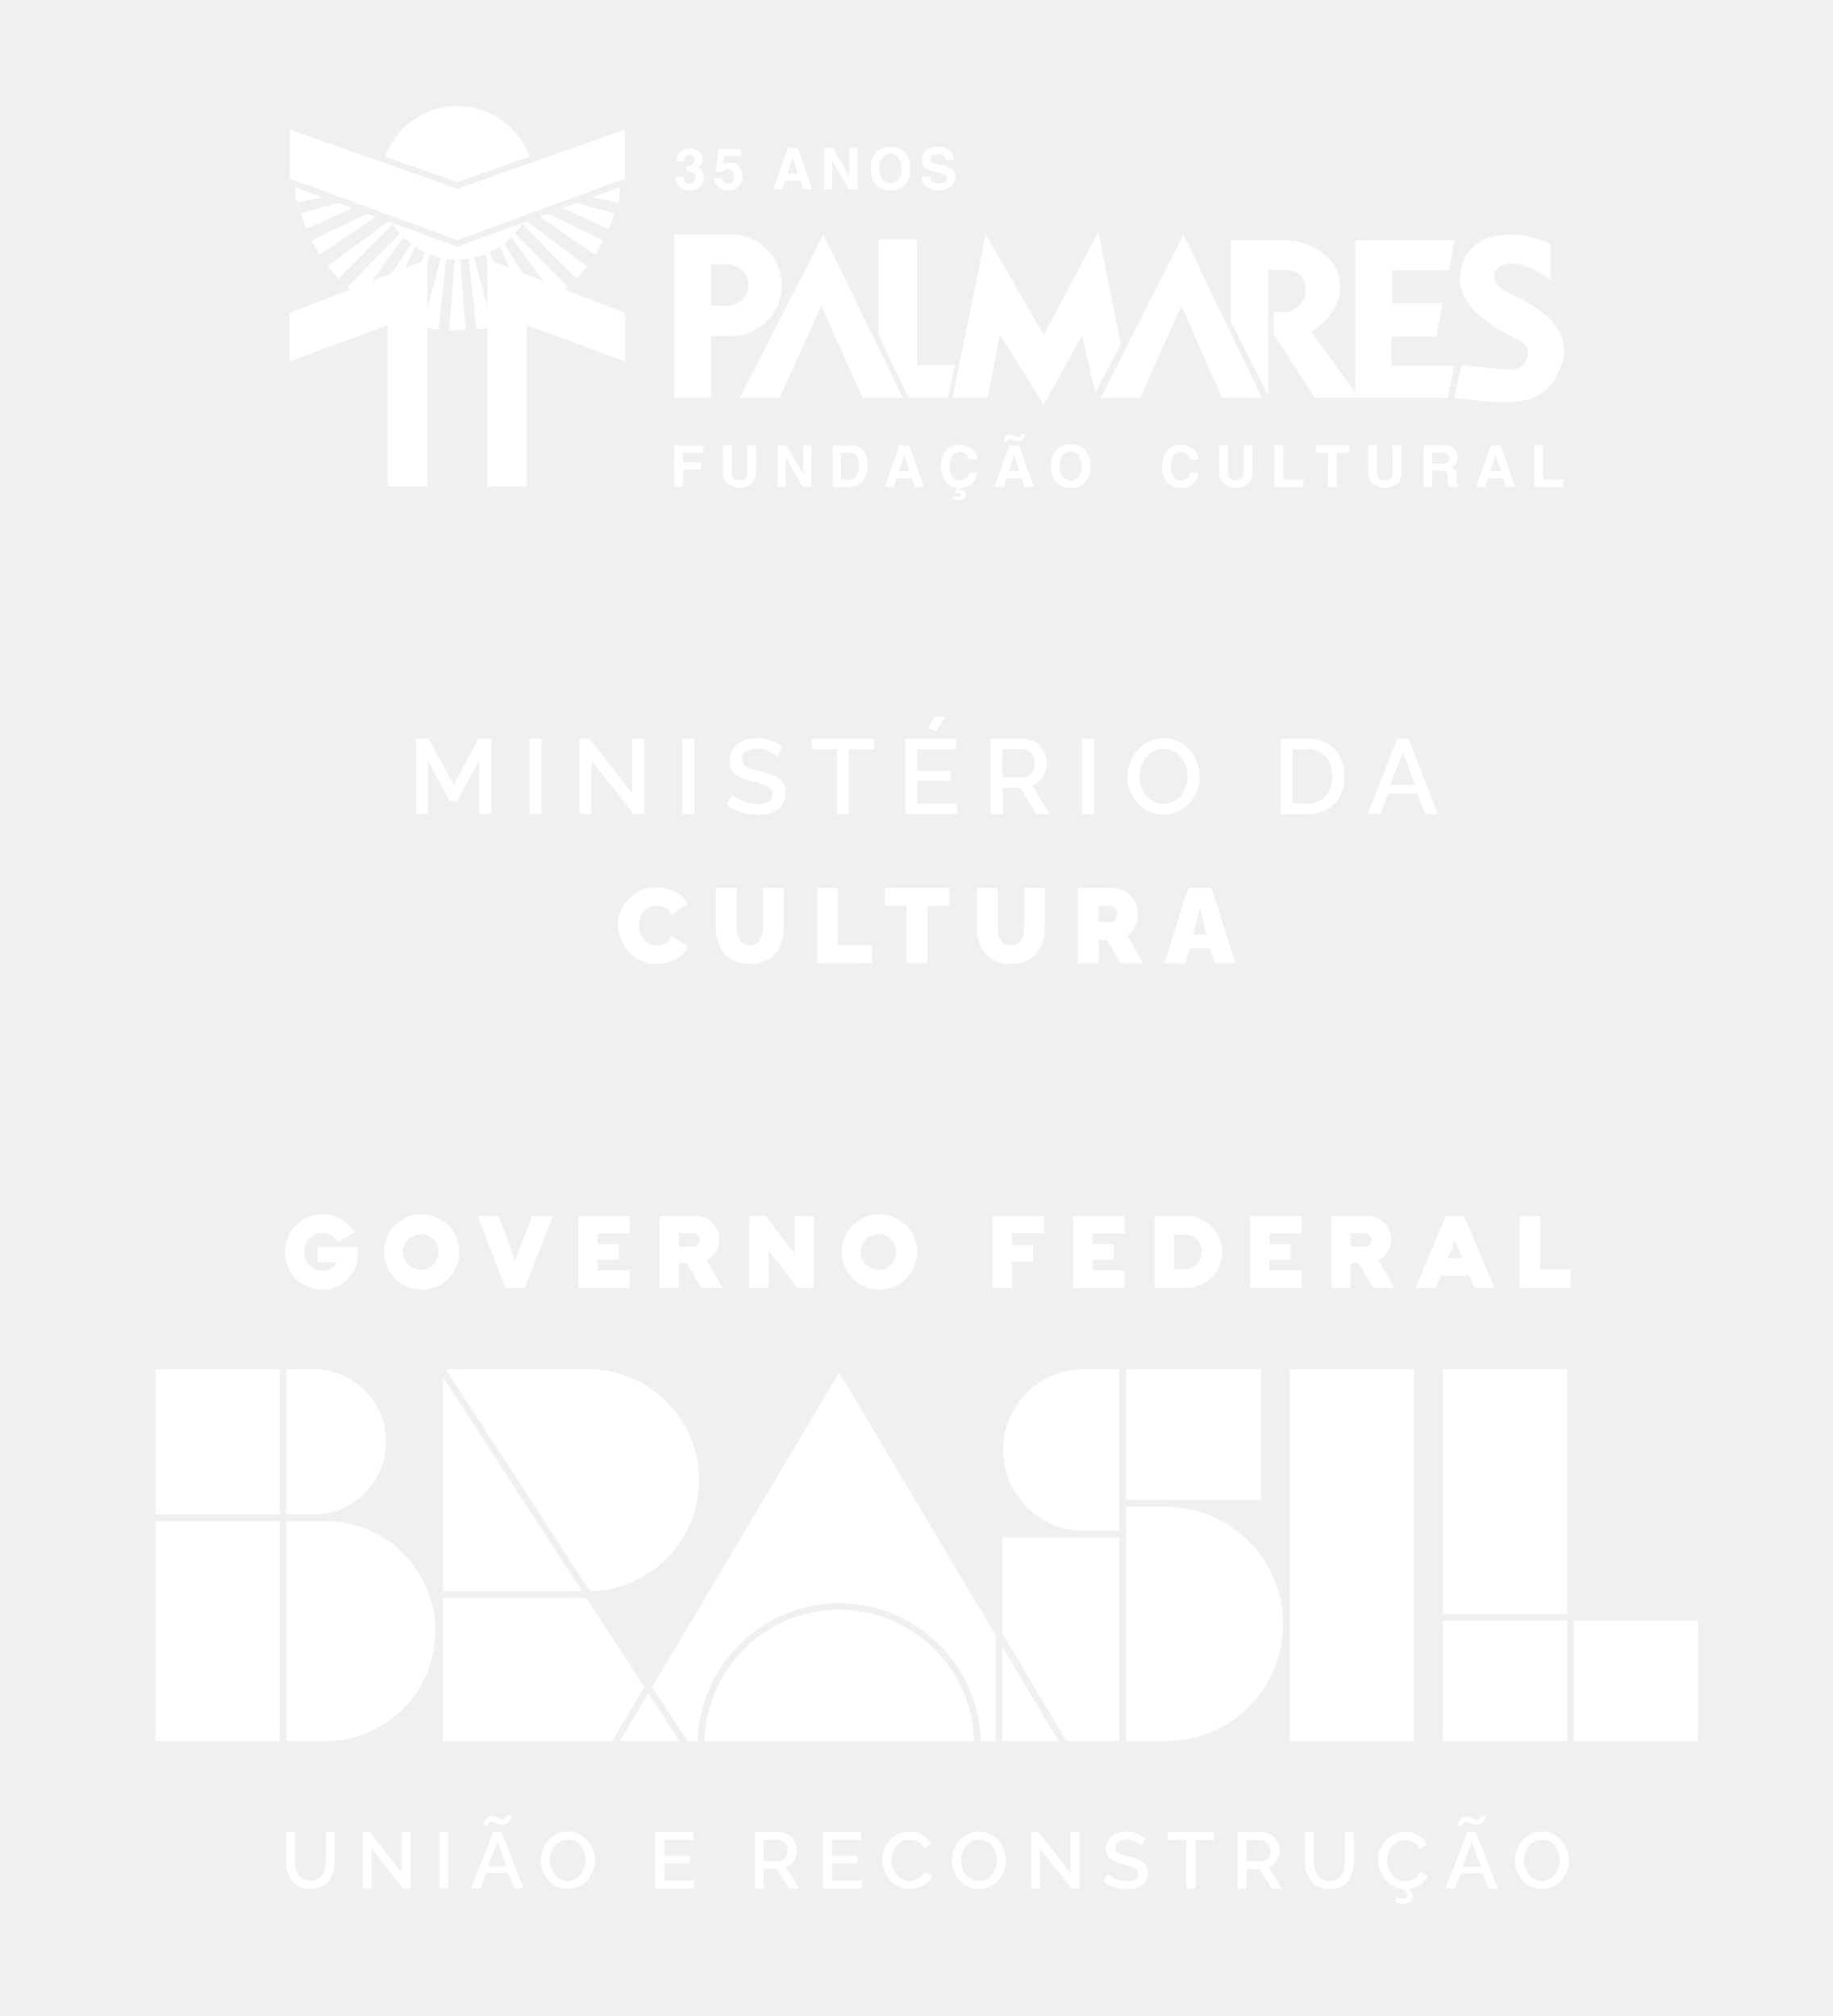
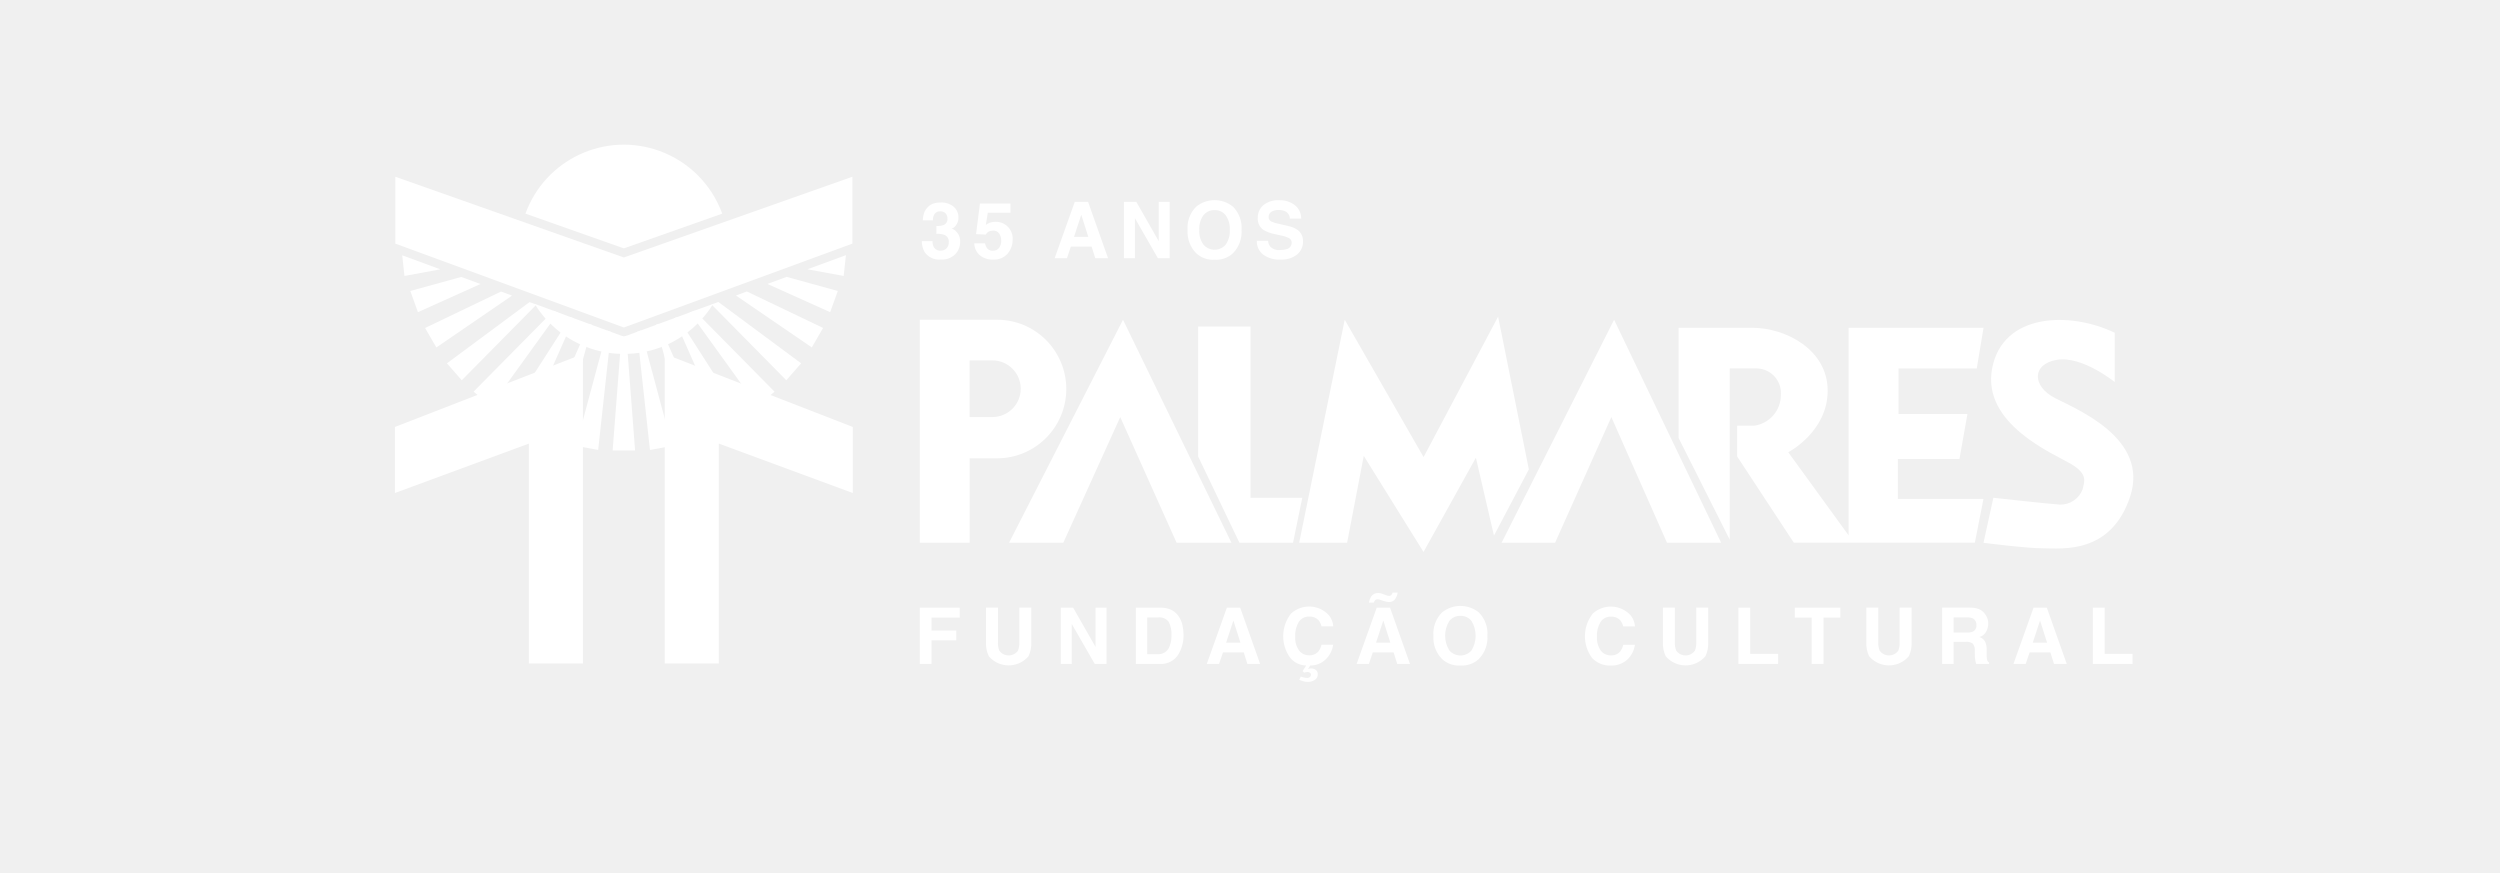
- <svg xmlns="http://www.w3.org/2000/svg" id="Camada_1" viewBox="0 0 1331.63 1464.7">
+ <svg xmlns="http://www.w3.org/2000/svg" viewBox="0 0 1331.63 464.7">
  <defs>
    <style>.cls-1{fill:#fff;stroke-width:0px;}</style>
  </defs>
-   <path id="Caminho_5139" class="cls-1" d="m348.2,591.48v-39.05l-16.14,29.63h-5.09l-16.22-29.63v39.05h-8.61v-54.81h9.27l18.13,33.51,18.13-33.51h9.27v54.81h-8.75Z" />
-   <rect id="Retângulo_527" class="cls-1" x="384.71" y="536.68" width="8.63" height="54.81" />
-   <path id="Caminho_5140" class="cls-1" d="m429.77,552.73v38.74h-8.63v-54.81h7.09l31.06,39.62v-39.54h8.7v54.73h-7.58l-30.63-38.74Z" />
-   <rect id="Retângulo_528" class="cls-1" x="495.76" y="536.68" width="8.63" height="54.81" />
-   <g id="Grupo_765">
+   <g id="Grupo_765" transform="matrix(1, 0, 0, 1, -5.684341886080802e-14, -2.842170943040401e-14)">
    <g id="Grupo_764">
-       <path id="Caminho_5141" class="cls-1" d="m564.61,549.57c-1.73-1.66-3.78-2.95-6.03-3.77-2.77-1.2-5.76-1.82-8.78-1.82-2.81-.2-5.61.49-8.01,1.98-1.77,1.31-2.76,3.41-2.66,5.6,0,.69.09,1.37.3,2.03.18.57.44,1.1.77,1.6.38.53.86.98,1.41,1.33.6.41,1.22.77,1.87,1.09.82.38,1.66.7,2.52.96,1.07.34,2.07.61,3,.87l3.64.92c2.43.58,4.49,1.15,6.18,1.72,1.71.56,3.36,1.28,4.94,2.15,1.43.74,2.71,1.73,3.81,2.91,1,1.14,1.77,2.47,2.28,3.9.59,1.68.88,3.46.85,5.24.03,2.02-.32,4.03-1.04,5.91-.63,1.66-1.6,3.18-2.84,4.45-1.27,1.25-2.75,2.28-4.37,3.03-1.75.83-3.6,1.43-5.5,1.78-2.09.38-4.21.56-6.33.55-4.12.01-8.21-.63-12.13-1.9-3.79-1.21-7.35-3.05-10.52-5.46l3.96-7.42c2.26,2.06,4.89,3.66,7.75,4.73,3.49,1.5,7.26,2.28,11.06,2.28,2.75.16,5.48-.47,7.89-1.82,1.8-1.11,2.85-3.1,2.77-5.2,0-.83-.13-1.65-.42-2.43-.3-.77-.8-1.45-1.43-1.98-.65-.57-1.35-1.08-2.09-1.53-.96-.54-1.98-.98-3.03-1.32-1.32-.45-2.53-.83-3.64-1.13-1.09-.3-2.57-.69-4.43-1.17-2.44-.61-4.83-1.37-7.16-2.3-1.79-.72-3.47-1.69-4.99-2.86-1.38-1.04-2.46-2.43-3.15-4.02-.69-1.74-1.02-3.59-.98-5.46-.04-2.47.48-4.91,1.53-7.15.97-2.06,2.41-3.86,4.2-5.26,1.89-1.43,4.02-2.51,6.3-3.17,2.56-.75,5.22-1.12,7.89-1.09,6.68-.02,13.18,2.15,18.51,6.18l-3.87,7.06Z" />
-       <path id="Caminho_5142" class="cls-1" d="m634.99,544.33h-18.2v47.15h-8.75v-47.15h-18.28v-7.65h45.23v7.65Z" />
-       <path id="Caminho_5143" class="cls-1" d="m695.33,583.83v7.62h-37.61v-54.78h36.92v7.66h-28.27v15.58h24.46v7.2h-24.46v16.74l28.96-.02Zm-15.34-52.81l-5.57-1.7,4.41-8.49h8.1l-6.94,10.19Z" />
-       <path id="Caminho_5144" class="cls-1" d="m719.7,591.48v-54.81h23.86c2.36,0,4.68.52,6.81,1.55,2.07.97,3.91,2.35,5.4,4.07,1.47,1.7,2.64,3.64,3.47,5.73.84,2.06,1.27,4.26,1.28,6.48.04,3.58-.98,7.09-2.94,10.08-1.79,2.88-4.54,5.03-7.76,6.07l12.89,20.84h-9.71l-11.91-19.07h-12.74v19.07h-8.65Zm8.63-26.73h15.16c2.34.02,4.55-1.09,5.92-3,1.59-2.09,2.42-4.66,2.34-7.28.05-2.64-.89-5.2-2.64-7.18-1.48-1.86-3.73-2.96-6.11-3h-14.66l-.02,20.45Z" />
-       <rect id="Retângulo_529" class="cls-1" x="786.14" y="536.68" width="8.63" height="54.81" />
-       <path id="Caminho_5145" class="cls-1" d="m819.11,564.08c0-3.6.68-7.16,2.01-10.5,1.27-3.27,3.12-6.27,5.46-8.87,2.37-2.58,5.22-4.66,8.41-6.11,3.28-1.53,6.86-2.32,10.48-2.3,3.7-.02,7.35.81,10.67,2.43,3.19,1.51,6.02,3.67,8.31,6.35,2.24,2.66,4.02,5.68,5.26,8.94,2.59,6.64,2.56,14.01-.1,20.62-1.28,3.25-3.13,6.25-5.46,8.86-2.35,2.57-5.2,4.64-8.37,6.07-3.28,1.52-6.86,2.3-10.48,2.28-2.98.01-5.95-.5-8.75-1.53-2.66-.96-5.12-2.38-7.28-4.2-2.1-1.79-3.94-3.87-5.46-6.18-1.55-2.34-2.74-4.9-3.52-7.59-.8-2.69-1.21-5.47-1.21-8.27m26.31,19.98c2.55.03,5.08-.57,7.35-1.73,2.16-1.09,4.04-2.66,5.5-4.58,1.45-1.93,2.58-4.09,3.34-6.39.8-2.34,1.21-4.8,1.21-7.28,0-2.55-.42-5.08-1.26-7.49-.79-2.3-1.96-4.46-3.47-6.37-1.49-1.86-3.37-3.37-5.51-4.41-2.22-1.1-4.66-1.66-7.14-1.64-2.56-.02-5.09.56-7.37,1.72-2.17,1.08-4.07,2.63-5.56,4.54-1.48,1.92-2.62,4.07-3.39,6.37-.8,2.34-1.21,4.8-1.21,7.28-.02,3.35.7,6.66,2.1,9.71,1.35,2.97,3.48,5.52,6.16,7.39,2.71,1.91,5.95,2.91,9.27,2.86" />
-       <path id="Caminho_5146" class="cls-1" d="m930.54,591.48v-54.8h19.45c3.97-.06,7.91.66,11.59,2.13,3.22,1.28,6.11,3.29,8.42,5.88,2.21,2.54,3.91,5.48,5,8.67,1.16,3.43,1.74,7.03,1.71,10.65.35,7.36-2.27,14.56-7.28,19.96-5.13,5.12-12.17,7.84-19.41,7.52h-19.48Zm19.45-47.15h-10.82v39.5h10.82c3.43.09,6.82-.82,9.74-2.62,2.69-1.7,4.82-4.16,6.13-7.07,1.41-3.19,2.1-6.65,2.04-10.14.23-5.17-1.47-10.24-4.77-14.22-3.33-3.71-8.16-5.71-13.14-5.46" />
-       <path id="Caminho_5147" class="cls-1" d="m1015.08,536.68h8.18l21.3,54.8h-9.1l-5.76-14.89h-21.15l-5.73,14.89h-9.2l21.46-54.8Zm12.9,33.51l-8.83-24.01-9.1,24.01h17.92Z" />
-       <path id="Caminho_5148" class="cls-1" d="m477.04,644.72c4.75-.09,9.44,1.02,13.64,3.25,3.74,1.96,6.81,4.99,8.82,8.7l-11.53,8.18c-.46-1.22-1.15-2.34-2.03-3.3-.81-.88-1.78-1.6-2.86-2.11-1-.47-2.06-.83-3.15-1.06-1.06-.22-2.14-.32-3.22-.32-1.92-.03-3.82.4-5.54,1.26-1.56.78-2.9,1.93-3.9,3.35-.97,1.4-1.71,2.95-2.2,4.58-.51,1.68-.76,3.42-.75,5.17-.1,3.71,1.12,7.34,3.43,10.25,2.19,2.78,5.56,4.36,9.1,4.25,1.44,0,2.87-.2,4.25-.61,1.43-.46,2.76-1.2,3.9-2.18,1.24-1.04,2.18-2.38,2.73-3.9l12.29,7.31c-1.14,2.74-3.02,5.11-5.41,6.86-2.57,1.98-5.47,3.48-8.57,4.43-3.08.96-6.28,1.45-9.5,1.46-3.84.03-7.63-.8-11.11-2.43-3.33-1.52-6.32-3.71-8.78-6.42-2.39-2.68-4.29-5.76-5.61-9.1-1.35-3.28-2.04-6.79-2.06-10.34,0-3.39.66-6.75,1.94-9.89,1.28-3.21,3.12-6.16,5.43-8.73,2.48-2.7,5.51-4.83,8.88-6.25,3.71-1.61,7.72-2.41,11.76-2.37" />
-       <path id="Caminho_5149" class="cls-1" d="m544.76,700.28c-3.16.04-6.3-.44-9.29-1.43-2.57-.84-4.95-2.17-7.01-3.92-1.93-1.69-3.54-3.71-4.77-5.96-1.28-2.32-2.23-4.82-2.79-7.41-.59-2.76-.88-5.57-.87-8.39v-28.16h15.07v28.16c-.01,1.76.17,3.52.55,5.24.33,1.53.89,2.99,1.66,4.36.72,1.26,1.77,2.31,3.03,3.03,2.78,1.5,6.13,1.5,8.91,0,1.27-.74,2.32-1.82,3.03-3.11.76-1.37,1.32-2.84,1.66-4.37.37-1.69.56-3.41.55-5.14v-28.16h15.04v28.16c.04,3.62-.47,7.23-1.51,10.71-.93,3.11-2.45,6.01-4.46,8.56-2.07,2.53-4.74,4.51-7.76,5.76-3.49,1.44-7.24,2.15-11.02,2.07" />
-       <path id="Caminho_5150" class="cls-1" d="m593.59,699.83v-54.81h15.04v41.66h24.87v13.11l-39.91.03Z" />
-       <path id="Caminho_5151" class="cls-1" d="m689.51,658.14h-15.74v41.69h-15.08v-41.69h-15.83v-13.11h46.63l.02,13.11Z" />
-       <path id="Caminho_5152" class="cls-1" d="m734.35,700.28c-3.16.04-6.3-.44-9.29-1.43-2.57-.84-4.95-2.17-7.01-3.92-1.92-1.69-3.54-3.71-4.77-5.96-1.28-2.32-2.22-4.82-2.79-7.41-.59-2.76-.88-5.57-.87-8.39v-28.16h15.07v28.16c-.01,1.76.17,3.52.55,5.24.33,1.53.89,2.99,1.66,4.36.72,1.26,1.77,2.31,3.03,3.03,2.78,1.5,6.13,1.5,8.92,0,1.27-.75,2.32-1.82,3.03-3.11.76-1.37,1.32-2.84,1.66-4.37.38-1.69.56-3.41.55-5.14v-28.16h15.04v28.16c.04,3.62-.47,7.23-1.5,10.71-.94,3.11-2.45,6.01-4.46,8.56-2.07,2.53-4.74,4.51-7.77,5.76-3.49,1.44-7.24,2.15-11.02,2.07" />
-       <path id="Caminho_5153" class="cls-1" d="m783.18,699.83v-54.8h25.17c2.56,0,5.08.56,7.39,1.66,2.24,1.03,4.24,2.5,5.88,4.33,1.59,1.8,2.86,3.85,3.77,6.07.91,2.19,1.39,4.55,1.4,6.92.02,3.09-.7,6.14-2.09,8.89-1.34,2.7-3.33,5.02-5.79,6.75l11.57,20.16h-16.51l-9.65-16.76h-6.11v16.81l-15.03-.02Zm15.04-29.97h9.51c1.09-.06,2.08-.66,2.64-1.6.83-1.25,1.24-2.74,1.17-4.25.07-1.53-.4-3.03-1.32-4.25-.65-.95-1.71-1.55-2.86-1.62h-9.1l-.03,11.71Z" />
-       <path id="Caminho_5154" class="cls-1" d="m863.38,645.03h16.81l17.45,54.8h-15.26l-3.31-10.71h-14.62l-3.25,10.74h-15.34l17.52-54.83Zm13.27,34.04l-4.85-19.3-5.09,19.3h9.94Z" />
-       <path id="Caminho_5155" class="cls-1" d="m236.65,1351.75c0,1.46-.1,2.92-.33,4.36-.22,1.36-.6,2.69-1.14,3.96-.5,1.21-1.2,2.32-2.06,3.3-.89.97-1.98,1.72-3.2,2.21-2.87,1.1-6.04,1.1-8.9,0-1.21-.48-2.29-1.22-3.18-2.17-.87-.97-1.57-2.08-2.07-3.28-.55-1.28-.95-2.62-1.17-3.99-.23-1.46-.35-2.94-.34-4.42v-20.79h-6.49v20.79c0,2.09.2,4.17.61,6.22.38,1.94,1.02,3.82,1.9,5.59.83,1.7,1.96,3.25,3.33,4.56,1.46,1.34,3.17,2.37,5.04,3.03,2.19.78,4.51,1.16,6.84,1.13,2.78.06,5.54-.49,8.08-1.61,2.21-.98,4.13-2.52,5.56-4.47,1.41-1.96,2.45-4.16,3.09-6.49.7-2.59,1.04-5.26,1.01-7.94v-20.79h-6.58v20.8Zm55.26,8.86l-23.25-29.66h-5.3v41.02h6.46v-29.01l22.94,29.01h5.7v-40.97h-6.55v29.6Zm27.3,11.37h6.46v-41.02h-6.46v41.02Zm39.13-41.02l-16.09,41.02h6.88l4.29-11.14h15.83l4.31,11.14h6.83l-15.94-41.02h-6.11Zm-3.75,25.08l6.8-17.97,6.61,17.97h-13.41Zm.25-30.54c.09-.31.2-.61.34-.9.19-.39.5-.71.87-.93.46-.27.99-.4,1.52-.38.76.02,1.5.23,2.16.61.76.4,1.6.81,2.5,1.21.89.41,1.86.61,2.84.61.92,0,1.82-.2,2.64-.61.73-.35,1.37-.85,1.9-1.46.47-.56.88-1.17,1.21-1.82.28-.54.51-1.11.68-1.69.1-.35.17-.71.19-1.07h-3.64c0,.13-.02.26-.04.39-.06.24-.14.47-.24.69-.13.29-.31.57-.52.81-.26.28-.58.5-.93.65-.44.19-.92.29-1.4.28-.82,0-1.62-.21-2.34-.61-.79-.4-1.62-.83-2.48-1.27-.85-.41-1.79-.62-2.74-.61-.86,0-1.71.21-2.47.61-.69.34-1.29.82-1.78,1.41-.44.56-.82,1.17-1.12,1.82-.26.54-.47,1.12-.61,1.7-.1.38-.16.77-.17,1.16h3.58c0-.19.03-.37.08-.55m72,11.74c-1.72-2.02-3.86-3.64-6.26-4.77-2.49-1.21-5.22-1.83-7.98-1.82-2.71-.01-5.39.58-7.84,1.72-2.38,1.09-4.52,2.64-6.3,4.57-1.76,1.96-3.15,4.22-4.1,6.67-1.01,2.51-1.52,5.18-1.51,7.89,0,2.1.31,4.18.9,6.19.59,2.02,1.48,3.93,2.64,5.68,1.14,1.73,2.51,3.29,4.09,4.63,1.62,1.36,3.47,2.43,5.46,3.15,2.1.77,4.31,1.15,6.55,1.14,2.71.01,5.39-.57,7.84-1.7,2.38-1.07,4.51-2.62,6.27-4.56,1.74-1.95,3.12-4.2,4.08-6.63,1.99-4.95,2.01-10.48.07-15.45-.93-2.43-2.26-4.69-3.94-6.67m-2.14,19.68c-.57,1.72-1.41,3.33-2.5,4.78-1.1,1.44-2.5,2.61-4.12,3.43-4,2-8.76,1.67-12.45-.85-2-1.4-3.6-3.31-4.61-5.53-1.05-2.28-1.58-4.77-1.57-7.28,0-1.86.3-3.7.9-5.46.58-1.72,1.44-3.33,2.54-4.77,2.33-2.98,5.92-4.72,9.71-4.69,1.85-.02,3.68.4,5.34,1.21,1.6.78,3.01,1.91,4.12,3.3,1.13,1.43,2,3.04,2.6,4.77,1.24,3.57,1.26,7.46.05,11.05m58-3.18h18.28v-5.39h-18.31v-11.65h21.16v-5.73h-27.62v41.02h28.13v-5.73h-21.67l.03-12.53Zm94.02-1.87c1.47-2.24,2.23-4.87,2.2-7.55,0-1.66-.33-3.31-.96-4.85-.62-1.56-1.5-3.01-2.6-4.29-1.12-1.28-2.5-2.31-4.05-3.03-1.59-.77-3.33-1.16-5.09-1.16h-17.88v41.02h6.43v-14.27h9.54l8.92,14.27h7.28l-9.65-15.61c2.41-.77,4.47-2.38,5.81-4.53m-10.55.13h-11.34v-15.29h10.98c1.78.02,3.46.85,4.57,2.24,1.31,1.48,2.02,3.4,1.98,5.37.06,1.97-.55,3.89-1.75,5.46-1.02,1.42-2.68,2.26-4.43,2.24m38.39,1.75h18.31v-5.39h-18.32v-11.65h21.16v-5.73h-27.63v41.02h28.13v-5.73h-21.66v-12.53Zm64.35,9.86c-1.15.98-2.47,1.74-3.9,2.23-1.33.44-2.73.66-4.13.66-2.43.02-4.8-.72-6.8-2.1-2.05-1.4-3.69-3.31-4.76-5.54-1.12-2.31-1.7-4.85-1.68-7.42,0-1.45.17-2.89.52-4.29.35-1.41.89-2.77,1.62-4.03.71-1.24,1.59-2.37,2.63-3.35,1.06-.99,2.29-1.77,3.64-2.3,1.47-.58,3.04-.88,4.63-.86,2.08,0,4.12.47,5.98,1.4,1.02.51,1.93,1.2,2.71,2.03.85.91,1.54,1.96,2.06,3.09l5.08-3.42c-1.37-2.71-3.5-4.97-6.13-6.5-2.87-1.66-6.15-2.5-9.46-2.43-2.34-.01-4.66.38-6.85,1.17-2.03.71-3.91,1.79-5.56,3.17-1.56,1.33-2.93,2.89-4.05,4.61-1.13,1.71-1.99,3.59-2.55,5.56-.56,1.93-.85,3.93-.85,5.94,0,2.63.5,5.24,1.47,7.69.94,2.47,2.29,4.76,3.99,6.79,1.72,2.03,3.84,3.69,6.24,4.85,2.45,1.21,5.15,1.83,7.89,1.82,2.23,0,4.45-.36,6.58-1.07,2.19-.72,4.23-1.84,6.01-3.3,1.73-1.36,3.09-3.14,3.95-5.16l-5.39-3.03c-.65,1.49-1.64,2.81-2.89,3.85m56.66-26.35c-1.71-2.01-3.83-3.63-6.22-4.76-2.49-1.21-5.22-1.83-7.99-1.82-2.71-.01-5.39.58-7.84,1.72-2.38,1.09-4.52,2.64-6.29,4.57-1.76,1.96-3.15,4.22-4.11,6.67-1.01,2.51-1.52,5.18-1.51,7.89,0,2.1.31,4.18.9,6.19.59,2.02,1.48,3.93,2.64,5.68,1.14,1.73,2.52,3.29,4.09,4.63,1.62,1.36,3.47,2.43,5.46,3.15,2.1.77,4.31,1.15,6.55,1.14,2.71.01,5.39-.57,7.84-1.7,2.38-1.07,4.51-2.63,6.27-4.56,1.74-1.95,3.12-4.19,4.08-6.63,1.99-4.95,2.02-10.48.07-15.45-.93-2.43-2.26-4.69-3.94-6.67m-2.15,19.68c-.57,1.72-1.41,3.33-2.5,4.78-2.29,3-5.85,4.75-9.61,4.73-2.48.04-4.92-.72-6.95-2.15-2.01-1.4-3.6-3.31-4.61-5.53-1.05-2.28-1.58-4.77-1.57-7.28,0-1.86.3-3.7.9-5.46.58-1.72,1.43-3.33,2.54-4.77,2.33-2.98,5.92-4.72,9.71-4.69,1.85-.02,3.68.4,5.34,1.21,1.6.78,3.01,1.91,4.12,3.3,1.13,1.43,2,3.04,2.6,4.77.63,1.8.95,3.69.95,5.6,0,1.86-.3,3.7-.89,5.46m54.34,3.7l-23.25-29.66h-5.34v41.02h6.46v-29.01l22.94,29.01h5.67v-40.97h-6.51l.03,29.6Zm53.79-6.84c-.82-.88-1.78-1.61-2.84-2.17-1.18-.65-2.42-1.19-3.69-1.61-1.28-.4-2.82-.83-4.63-1.28l-2.74-.69c-.7-.18-1.44-.39-2.24-.65-.65-.2-1.28-.44-1.89-.72-.48-.24-.95-.51-1.4-.82-.41-.26-.77-.6-1.06-1-.54-.81-.82-1.76-.8-2.72-.08-1.64.67-3.21,1.99-4.19,1.79-1.11,3.89-1.63,5.99-1.48,2.26,0,4.5.46,6.58,1.35,1.68.62,3.22,1.58,4.51,2.82l2.94-5.31c-3.99-3.02-8.85-4.64-13.85-4.63-2-.02-3.98.26-5.9.82-1.7.49-3.3,1.29-4.71,2.37-1.34,1.05-2.42,2.39-3.14,3.94-.78,1.67-1.17,3.5-1.15,5.34-.03,1.4.22,2.8.73,4.11.51,1.2,1.32,2.24,2.36,3.03,1.14.88,2.4,1.61,3.74,2.15,1.75.69,3.54,1.27,5.36,1.72,1.39.36,2.5.65,3.31.87s1.72.51,2.71.85c.79.25,1.56.58,2.29.99.55.33,1.08.71,1.56,1.14.48.4.85.91,1.07,1.49.21.58.32,1.2.31,1.82.06,1.58-.73,3.07-2.07,3.89-1.8,1.01-3.85,1.47-5.91,1.35-2.85,0-5.66-.58-8.28-1.7-2.14-.8-4.11-2-5.8-3.54l-2.96,5.56c2.38,1.81,5.04,3.2,7.89,4.11,2.93.95,5.99,1.43,9.06,1.42,1.59.01,3.17-.13,4.74-.41,1.43-.26,2.81-.71,4.12-1.33,1.21-.56,2.32-1.33,3.27-2.27.93-.95,1.66-2.08,2.13-3.32.53-1.41.8-2.92.78-4.43.03-1.33-.18-2.66-.61-3.92-.38-1.07-.96-2.07-1.71-2.92m16.61-17.08h13.68v35.3h6.55v-35.3h13.58v-5.73h-33.85l.05,5.73Zm79.24,15.16c1.46-2.24,2.23-4.87,2.2-7.55,0-1.66-.33-3.31-.96-4.85-.62-1.56-1.5-3.01-2.6-4.29-1.13-1.28-2.51-2.31-4.05-3.03-1.59-.77-3.33-1.16-5.1-1.16h-17.86v41.02h6.46v-14.27h9.54l8.92,14.27h7.28l-9.64-15.61c2.41-.77,4.47-2.38,5.81-4.53m-10.55.13h-11.34v-15.29h10.98c1.78.02,3.46.85,4.57,2.24,1.31,1.48,2.02,3.4,1.98,5.37.06,1.97-.55,3.89-1.75,5.46-1.02,1.42-2.68,2.26-4.43,2.24m60.17-.22c0,1.46-.1,2.92-.33,4.36-.22,1.36-.6,2.69-1.15,3.96-.5,1.21-1.19,2.32-2.06,3.3-.89.97-1.98,1.72-3.2,2.21-2.87,1.1-6.04,1.1-8.9,0-1.21-.48-2.29-1.22-3.18-2.17-.87-.97-1.57-2.07-2.07-3.28-.56-1.28-.95-2.62-1.17-3.99-.23-1.46-.35-2.94-.34-4.42v-20.79h-6.54v20.79c-.01,2.09.18,4.17.58,6.22.38,1.94,1.02,3.82,1.9,5.59.83,1.71,1.96,3.25,3.33,4.56,1.46,1.34,3.17,2.37,5.03,3.03,2.19.78,4.51,1.16,6.84,1.13,2.78.06,5.54-.49,8.09-1.61,2.21-.98,4.12-2.52,5.56-4.47,1.41-1.96,2.45-4.16,3.09-6.49.7-2.59,1.04-5.26,1.01-7.94v-20.79h-6.56l.07,20.8Zm51.94,11.83c-1.15.98-2.47,1.74-3.89,2.23-1.33.44-2.73.66-4.13.66-2.43.02-4.8-.72-6.8-2.1-2.05-1.4-3.69-3.31-4.76-5.54-1.12-2.31-1.7-4.85-1.68-7.42,0-1.45.17-2.89.52-4.29.35-1.41.9-2.77,1.63-4.03.7-1.24,1.59-2.37,2.63-3.35,1.06-.99,2.29-1.77,3.64-2.3,1.47-.58,3.04-.88,4.63-.86,2.07,0,4.12.47,5.98,1.4,1.02.51,1.93,1.2,2.71,2.03.85.91,1.55,1.96,2.06,3.09l5.08-3.42c-1.38-2.71-3.51-4.97-6.14-6.5-2.87-1.66-6.15-2.5-9.46-2.43-2.34-.01-4.66.38-6.85,1.17-2.03.71-3.91,1.79-5.56,3.17-1.56,1.34-2.93,2.89-4.05,4.61-1.13,1.71-1.99,3.59-2.55,5.56-.56,1.93-.85,3.93-.85,5.94,0,2.51.46,5.01,1.34,7.36.87,2.38,2.11,4.6,3.68,6.58,1.59,1.97,3.55,3.62,5.77,4.85,2.25,1.29,4.76,2.06,7.35,2.26,2.07,1.35,3.11,2.78,3.11,4.29.05.78-.3,1.53-.92,2.01-.75.5-1.65.75-2.55.69-1.44-.05-2.85-.47-4.09-1.21l-1.61,3.42c2.1,1.09,4.43,1.66,6.8,1.66,1.68.1,3.34-.42,4.65-1.47,1.12-1,1.73-2.45,1.67-3.95-.08-2.21-1.17-4.26-2.96-5.56,3-.42,5.88-1.48,8.44-3.12,2.43-1.46,4.33-3.65,5.46-6.25l-5.39-3.03c-.65,1.49-1.64,2.81-2.89,3.85m37.09-32.63l-16.09,41.02h6.88l4.29-11.14h15.83l4.32,11.14h6.82l-15.94-41.02h-6.11Zm-3.75,25.08l6.8-17.97,6.6,17.97h-13.4Zm.25-30.54c.09-.31.2-.61.34-.9.19-.39.5-.71.88-.93.46-.27.99-.4,1.52-.38.76.02,1.5.23,2.16.61.76.4,1.59.81,2.49,1.21.9.41,1.87.61,2.85.61.92,0,1.82-.2,2.64-.61.73-.35,1.38-.85,1.9-1.46.47-.56.88-1.17,1.21-1.82.28-.54.51-1.11.68-1.69.1-.35.17-.71.19-1.07h-3.64c0,.13-.02.26-.04.39-.05.24-.13.47-.24.69-.13.29-.31.57-.52.81-.26.28-.58.5-.93.65-.44.19-.92.29-1.4.28-.82,0-1.62-.21-2.34-.61-.79-.42-1.62-.85-2.48-1.27-.85-.41-1.79-.62-2.74-.61-.86,0-1.71.21-2.47.61-.68.34-1.29.82-1.78,1.41-.44.56-.82,1.17-1.13,1.82-.26.54-.47,1.12-.61,1.7-.1.38-.16.77-.17,1.16h3.58c0-.19.04-.37.08-.55m75.93,18.42c-.93-2.43-2.26-4.69-3.94-6.67-1.73-2.11-3.91-3.81-6.37-4.99-2.49-1.21-5.22-1.83-7.98-1.82-2.71-.01-5.39.58-7.84,1.72-2.38,1.09-4.52,2.64-6.29,4.57-1.76,1.96-3.16,4.22-4.11,6.67-1.01,2.51-1.52,5.18-1.51,7.89,0,2.1.31,4.18.9,6.19.59,2.02,1.48,3.93,2.64,5.68,1.14,1.73,2.51,3.29,4.09,4.63,1.62,1.36,3.47,2.43,5.46,3.15,2.1.77,4.31,1.15,6.55,1.14,2.71.01,5.39-.57,7.84-1.7,2.38-1.07,4.51-2.62,6.26-4.56,1.74-1.95,3.12-4.2,4.08-6.63,1.99-4.95,2.01-10.48.07-15.45m-6.07,12.99c-.57,1.72-1.41,3.33-2.5,4.78-1.1,1.44-2.5,2.61-4.12,3.43-3.99,2-8.76,1.67-12.44-.85-2.01-1.4-3.6-3.31-4.62-5.53-1.05-2.28-1.58-4.77-1.56-7.28,0-1.86.3-3.7.9-5.46.57-1.72,1.43-3.33,2.54-4.77,2.33-2.98,5.92-4.71,9.71-4.69,1.85-.02,3.68.4,5.34,1.21,1.6.78,3.01,1.91,4.12,3.3,1.13,1.43,2,3.04,2.6,4.77.63,1.8.95,3.69.94,5.6,0,1.86-.3,3.7-.89,5.46" />
-       <path id="Caminho_5156" class="cls-1" d="m230.59,917.1h14.06c-1.75,4.06-5.91,6.55-10.31,6.15-7.12.25-13.1-5.32-13.35-12.45-.01-.35-.01-.7,0-1.05-.45-7.22,5.04-13.43,12.25-13.88.3-.02.59-.03.89-.02,4.73-.12,9.14,2.39,11.45,6.53l11.99-7.15c-7.93-12.85-24.79-16.84-37.64-8.91-12.85,7.93-16.84,24.79-8.91,37.64,5,8.09,13.84,13.01,23.35,12.99,13.83.21,25.21-10.83,25.42-24.66.01-.74-.01-1.49-.07-2.23v-4.07h-29.12v11.12Zm75.89-34.87c-15.11-.03-27.38,12.19-27.41,27.3-.03,15.11,12.19,27.38,27.3,27.41,15.11.03,27.38-12.19,27.41-27.3,0-.02,0-.04,0-.05.07-15.04-12.07-27.28-27.11-27.35-.06,0-.13,0-.19,0m0,40.25c-7.13.44-13.27-4.98-13.71-12.11-.44-7.13,4.98-13.27,12.11-13.71,7.13-.44,13.27,4.98,13.71,12.11.02.27.02.53.02.8.29,6.84-5.03,12.61-11.86,12.9-.09,0-.18,0-.27,0m67.83-6.84l-12.13-32.19h-15.16l20.21,52.25h14.06l20.44-52.25h-15.12l-12.28,32.19Zm45.78,20.05h37.41v-12.74h-23.27v-7.75h15.37v-11.22h-15.37v-7.76h23.28v-12.74h-37.42v52.2Zm102.48-35.26c-.11-9.5-7.89-17.11-17.39-17-.22,0-.44,0-.67.02h-25.26v52.24h13.9v-18.05h5.91l10.37,18.05h15.6l-11.6-20.11c5.67-2.92,9.21-8.79,9.14-15.16m-19.59,5.3h-9.83v-9.73h9.83c2.69-.27,5.1,1.7,5.36,4.39.27,2.69-1.7,5.1-4.39,5.36-.32.03-.65.03-.97,0m74.36,5.3l-21.13-27.58h-11.83v52.25h13.9v-27.5l21.05,27.5h11.91v-52.25h-13.9v27.58Zm61.61-28.81c-15.11-.03-27.38,12.19-27.41,27.3-.03,15.11,12.19,27.38,27.3,27.41,15.11.03,27.38-12.19,27.41-27.3,0-.02,0-.04,0-.05.07-15.04-12.07-27.28-27.11-27.35-.06,0-.13,0-.19,0m0,40.25c-7.13.44-13.27-4.98-13.71-12.11-.44-7.13,4.98-13.27,12.11-13.71,7.13-.44,13.27,4.98,13.71,12.11.02.27.02.53.02.8.29,6.84-5.03,12.61-11.86,12.9-.09,0-.18,0-.27,0m82.12,13.22h14.13v-19.05h15.33v-11.83h-15.37v-8.83h23.28v-12.53h-37.41l.04,52.24Zm58.53,0h37.41v-12.74h-23.28v-7.75h15.37v-11.22h-15.37v-7.76h23.28v-12.74h-37.42v52.2Zm80.43-52.24h-21.28v52.24h21.28c14.43.93,26.88-10,27.81-24.43.93-14.43-10-26.88-24.43-27.81-1.13-.07-2.25-.07-3.38,0m-.69,38.65h-6.38v-25.05h6.38c6.92-.76,13.14,4.23,13.9,11.14.76,6.92-4.23,13.14-11.14,13.9-.92.1-1.84.1-2.76,0m48.86,13.6h37.41v-12.74h-23.29v-7.75h15.37v-11.22h-15.37v-7.76h23.28v-12.74h-37.41v52.2Zm102.48-35.26c-.11-9.5-7.9-17.11-17.4-17-.22,0-.44,0-.66.02h-25.28v52.24h13.9v-18.06h5.91l10.37,18.05h15.6l-11.6-20.13c5.67-2.92,9.21-8.79,9.14-15.16m-19.59,5.3h-9.83v-9.72h9.83c2.69-.27,5.1,1.7,5.36,4.39.27,2.69-1.7,5.1-4.39,5.36-.32.03-.65.03-.97,0m59.3-22.28l-21.84,52.24h14.67l3.64-8.99h20.66l3.69,8.99h14.59l-22.05-52.24h-13.37Zm1.54,30.81l5.22-12.83,5.22,12.83h-10.45Zm67.06,7.99v-38.82h-14.79v52.24h36.8v-13.44l-22.01.02Z" />
-       <path id="Caminho_5157" class="cls-1" d="m728.18,1186.7l46.56,78.29h38.49v-147.97h-85.05v69.67Zm118.92-91.91h-28.99v170.2h28.99c47,0,85.1-38.1,85.1-85.1s-38.1-85.1-85.1-85.1m-60.24,17.35h26.37v-117.39h-26.35c-32.42.33-58.43,26.88-58.1,59.29.33,31.95,26.15,57.77,58.1,58.1m-465.07-111.61v155.49h101.01l-101.01-155.49Zm726.48,172.04h90.26v-177.83h-90.27v177.83Zm-132.15-177.83h-98.02v95.17h98.02v-95.17Zm227.24,270.26h90.26v-87.53h-90.23l-.02,87.53Zm-95.13,0h90.26v-87.53h-90.23l-.02,87.53Zm-111.18,0h90.26v-270.25h-90.23l-.02,270.25Zm-208.91,0h40.88l-40.88-68.75v68.75Zm-447.67-217.49c-.02-29.14-23.64-52.75-52.77-52.77h-19.58v105.52h19.59c29.14-.02,52.75-23.64,52.77-52.77m-167.49,52.79h90.26v-105.51h-90.26v105.51Zm0,164.74h90.26v-159.86h-90.26v159.86Zm123.97-159.86h-28.84v159.86h28.84c44.14-.39,79.62-36.48,79.23-80.63-.38-43.6-35.63-78.85-79.23-79.23m234.08,125.08l-20.68,34.78h43.3l-22.62-34.78Zm2.79-4.69l25.65,39.47h7.44c1.45-56.76,48.63-101.61,105.4-100.16,54.73,1.39,98.77,45.43,100.16,100.16h10.8v-76.96l-113.58-190.96-135.87,228.46Zm34.11-150.14c-.05-44.52-36.13-80.6-80.65-80.65h-103.47l104.79,161.28c43.95-.88,79.17-36.67,79.32-80.63m101.77,94.12c-53.11.06-96.52,42.4-97.9,95.49h195.81c-1.38-53.09-44.79-95.43-97.9-95.49m-183.72-8.58h-104.22v104.08h122.91l23.4-39.34-42.09-64.74Z" />
      <path id="Caminho_5158" class="cls-1" d="m379,162.17l.83-.3c-.12.24-.29.49-.42.71-1.57,2.5-3.35,4.86-5.31,7.07-.79.91-1.62,1.78-2.46,2.64-1.71,1.71-3.54,3.3-5.46,4.77-.93.73-1.88,1.4-2.85,2.04-2.38,1.62-4.9,3.04-7.52,4.25-1.07.5-2.18.97-3.29,1.4-2.61,1.03-5.31,1.85-8.06,2.43-1.3.3-2.59.55-3.9.75-2.06.3-4.14.49-6.22.55-.67.04-1.35.06-2.02.06s-1.35,0-2.02-.06c-2.01-.04-4.01-.22-6-.53-1.33-.18-2.63-.42-3.92-.71-2.75-.6-5.44-1.41-8.06-2.43-1.13-.42-2.22-.89-3.31-1.41-2.62-1.19-5.14-2.6-7.53-4.2-.99-.65-1.94-1.33-2.87-2.04-1.93-1.46-3.75-3.06-5.46-4.77-.87-.85-1.7-1.73-2.51-2.64-1.96-2.2-3.74-4.56-5.31-7.05-.18-.28-.36-.56-.53-.85l.99.36,9.01,3.31,2.61.95,6.53,2.43,1.82.67,8.1,2.97,1.64.61,7.92,2.91,2.12.76,5.51,2.04,1.29.46,1.29-.46,5.72-2.1,2.12-.79,7.92-2.91,1.64-.61,8.08-2.97,1.82-.67,6.53-2.43,2.58-.95,8.95-3.23Z" />
      <path id="Caminho_5159" class="cls-1" d="m384.69,113.79l-52.4,18.5-52.4-18.5c10.5-28.94,42.48-43.88,71.42-33.38,15.52,5.63,27.75,17.86,33.38,33.38" />
      <path id="Caminho_5160" class="cls-1" d="m338.28,239.94h-11.96l3.98-51.48.73-9.61,1.3.47,1.29-.47.73,9.61,3.93,51.48Z" />
      <path id="Caminho_5161" class="cls-1" d="m357.97,237.46l-11.77,2.23-5.66-51.74-1.21-11.17,2.12-.78,3.03,11.21,13.49,50.26Z" />
      <path id="Caminho_5162" class="cls-1" d="m377.97,233.5l-11.29,4-14.18-52.77-3.15-11.68,1.64-.61,4.81,10.87,22.18,50.19Z" />
      <path id="Caminho_5163" class="cls-1" d="m396.17,223.84l-10.57,5.68-22.3-50.43-4.25-9.6,1.82-.67,5.27,8.23,30.02,46.79Z" />
      <path id="Caminho_5164" class="cls-1" d="m412.56,208.61l-9.15,7.74-31.78-44.06-4.25-5.86,2.59-.95,4.1,4.16,38.48,38.97Z" />
      <path id="Caminho_5165" class="cls-1" d="m426.72,193.52l-7.89,9.03-39.43-39.98-.41-.4.83-.3,2.81-1.03,44.08,32.68Z" />
      <path id="Caminho_5166" class="cls-1" d="m438.41,174.69l-6,10.36-40.42-27.65,5.82-2.14,40.61,19.43Z" />
      <path id="Caminho_5167" class="cls-1" d="m446.25,155l-4.06,11.28-33.41-15.04,10.24-3.76,27.24,7.52Z" />
      <path id="Caminho_5168" class="cls-1" d="m450.59,135.91l-1.21,11.07-19.29-3.55,20.5-7.52Z" />
      <path id="Caminho_5169" class="cls-1" d="m325.48,176.82l-1.21,11.13-5.66,51.71-11.79-2.2,13.51-50.22,3.03-11.19,2.11.76Z" />
      <path id="Caminho_5170" class="cls-1" d="m315.45,173.14l-3.15,11.7-14.16,52.66-11.29-4,22.14-50.08,4.85-10.89,1.61.61Z" />
      <path id="Caminho_5171" class="cls-1" d="m305.72,169.57l-4.25,9.66-22.26,50.29-10.57-5.68,29.94-46.67,5.31-8.29,1.82.69Z" />
      <path id="Caminho_5172" class="cls-1" d="m297.37,166.49l-4.25,5.92-31.71,43.94-9.15-7.74,38.34-38.82,4.16-4.25,2.61.95Z" />
      <path id="Caminho_5173" class="cls-1" d="m285.75,162.23l-.46.49-39.33,39.84-7.89-9.03,44-32.62,2.67.97,1.01.36Z" />
      <path id="Caminho_5174" class="cls-1" d="m272.74,157.46l-40.32,27.61-6-10.36,40.47-19.41,5.85,2.16Z" />
      <path id="Caminho_5175" class="cls-1" d="m255.9,151.28l-33.29,14.99-4.06-11.28,27.11-7.47,10.24,3.76Z" />
      <path id="Caminho_5176" class="cls-1" d="m234.53,143.45l-19.11,3.54-1.17-10.99,20.28,7.46Z" />
      <path id="Caminho_5177" class="cls-1" d="m557.18,181.12c-6.91-6.93-16.3-10.82-26.08-10.81h-41.18v118.77h26.56v-44.95h14.59c20.39-.02,36.9-16.56,36.89-36.95,0-9.78-3.89-19.15-10.8-26.07m-17.89,36.61c-2.83,2.83-6.67,4.42-10.67,4.42h-12.13v-30.18h12.13c8.34,0,15.09,6.76,15.09,15.1,0,4-1.59,7.84-4.42,10.67" />
      <path id="Caminho_5178" class="cls-1" d="m537.47,289.09l60.7-118.77,57.75,118.77h-29.2l-30.02-66.93-30.33,66.93h-28.89Z" />
      <path id="Caminho_5179" class="cls-1" d="m799.82,289.09l59.93-118.77,57.02,118.77h-28.84l-29.64-66.93-29.97,66.93h-28.5Z" />
      <path id="Caminho_5180" class="cls-1" d="m660.18,289.09l-21.98-45.93v-69.23h27.9v91.21h27.56l-4.92,23.95h-28.56Z" />
      <path id="Caminho_5181" class="cls-1" d="m692.01,289.08l24.26-118.77,42,73.16,39.7-74.81,16.38,81.37-18.59,35.26-9.62-41.49-27.9,50.2-31.83-51.18-8.86,46.26h-25.54Z" />
      <path id="Caminho_5182" class="cls-1" d="m894.11,233.31l27.23,54.14v-91.21h14.44c7.24.16,12.99,6.16,12.83,13.4,0,.24-.02.47-.03.71.04,8.22-5.98,15.2-14.11,16.38h-9.19v16.38l30.18,45.93h96.45l4.59-23.29h-45.6v-21.27h32.81l4.25-23.95h-36.71v-24.26h41.67l3.61-21.66h-71.86v110.55l-32.15-44.28s20.99-10.83,20.99-32.81-22.64-33.47-40.04-33.47h-39.37v58.72Z" />
      <path id="Caminho_5183" class="cls-1" d="m1056.52,289.09l5.25-23.95s29.53,3.28,35.44,3.64c5.38.14,10.26-3.16,12.13-8.21.66-3.61,3.28-7.89-6.23-13.45-9.51-5.57-47.58-21.32-42-50.86,5.57-29.54,41.34-30.51,65.29-19.03v26.25s-17.39-14.11-30.84-11.81c-13.45,2.3-13.12,14.11-.98,20.35,12.14,6.24,50.2,21.66,40.04,52.49-10.17,30.84-36.4,27.56-45.94,27.56s-32.15-2.95-32.15-2.95" />
      <path id="Caminho_5184" class="cls-1" d="m454.02,94.15v35.61l-121.73,44.68-121.73-44.68v-35.61l121.73,43,121.73-43Z" />
      <path id="Caminho_5185" class="cls-1" d="m310.51,188.53v164.87h-28.8v-117.13l-71.36,26.33v-35.18l100.15-38.88Z" />
      <path id="Caminho_5186" class="cls-1" d="m354.07,188.53v164.87h28.8v-117.13l71.36,26.33v-35.18l-100.15-38.88Z" />
      <path id="Caminho_5187" class="cls-1" d="m511.21,328.97h-15.04v6.9h13.17v5.21h-13.17v12.58h-6.23v-29.97h21.27v5.28Z" />
      <path id="Caminho_5188" class="cls-1" d="m542.95,342.09v-18.44h6.37v18.44c.13,2.57-.38,5.13-1.49,7.45-4.97,5.84-13.73,6.54-19.57,1.57-.57-.48-1.09-1.01-1.57-1.57-1.11-2.32-1.62-4.88-1.49-7.45v-18.44h6.37v18.44c-.09,1.54.16,3.09.73,4.52,1.99,2.74,5.82,3.34,8.56,1.35.52-.38.98-.83,1.35-1.35.58-1.43.83-2.98.73-4.52" />
      <path id="Caminho_5189" class="cls-1" d="m589.37,353.66h-6.25l-12.25-21.31v21.31h-5.84v-30h6.57l11.95,20.95v-20.95h5.84v30Z" />
      <path id="Caminho_5190" class="cls-1" d="m617.94,353.66h-12.93v-30h12.93c1.57-.02,3.13.2,4.64.65,2.08.67,3.87,2.01,5.11,3.8,1.03,1.46,1.76,3.11,2.14,4.85.37,1.63.56,3.29.57,4.96.1,3.53-.73,7.03-2.43,10.14-2,3.64-5.91,5.81-10.06,5.6m4.66-22.35c-1.32-1.8-3.51-2.73-5.72-2.43h-5.78v19.58h5.78c2.81.11,5.35-1.69,6.19-4.38.68-1.83,1-3.77.96-5.72.14-2.43-.36-4.86-1.43-7.04" />
      <path id="Caminho_5191" class="cls-1" d="m662.47,347.49h-11.06l-2.07,6.17h-6.55l10.71-30h7.09l10.63,30h-6.8l-1.93-6.17Zm-1.75-5.17l-3.75-11.8-3.87,11.8h7.62Z" />
      <path id="Caminho_5192" class="cls-1" d="m695.99,361.11c.63.06,1.25-.13,1.75-.52.32-.27.51-.67.53-1.09.05-.49-.19-.96-.61-1.21-.38-.23-.82-.35-1.26-.35-.27,0-.53.03-.79.09-.27.06-.61.15-.92.25l-.87-.81,1.91-2.99c-3.32-.05-6.45-1.57-8.53-4.16-5.12-7.08-4.91-16.7.51-23.55,5.82-5.29,14.83-4.87,20.12.95.09.1.18.21.27.31,1.21,1.63,1.93,3.57,2.07,5.6h-6.27c-.28-1.19-.81-2.3-1.56-3.26-1.31-1.38-3.17-2.09-5.07-1.96-2.15-.06-4.19.98-5.39,2.76-1.45,2.33-2.14,5.06-1.98,7.81-.2,2.69.54,5.36,2.09,7.56,1.28,1.62,3.24,2.55,5.3,2.51,1.92.12,3.79-.68,5.03-2.16.76-1.04,1.3-2.22,1.58-3.48h6.21c-.43,3.06-1.9,5.87-4.16,7.98-2.17,2.03-5.04,3.13-8.01,3.08l-1.21,1.82.96-.19c.2-.04.4-.05.61-.05.94-.05,1.87.24,2.63.81.67.58,1.03,1.43.98,2.31.03,1.18-.55,2.3-1.53,2.96-1.16.77-2.54,1.15-3.93,1.09-.85-.02-1.69-.17-2.51-.42-.45-.13-1.08-.36-1.89-.66l.77-1.75c.77.23,1.3.38,1.59.45.52.14,1.05.22,1.58.24" />
      <path id="Caminho_5193" class="cls-1" d="m742.28,347.49h-11.05l-2.07,6.17h-6.55l10.71-30h7.09l10.63,30h-6.8l-1.94-6.17Zm-2.48-26.81c-.62-.03-1.23-.13-1.82-.3-.44-.11-.87-.23-1.28-.37l-1.65-.55c-.22-.08-.44-.14-.67-.18-.21-.03-.43-.05-.65-.05-.46-.02-.91.14-1.26.45-.35.35-.59.8-.69,1.28h-2.64c.19-1.12.59-2.19,1.16-3.17.86-1.29,2.33-2.02,3.87-1.94.36,0,.73.04,1.08.12.3.07.6.15.9.26l1.91.72,1.12.36c.2.06.4.08.61.08.51.05,1.02-.14,1.37-.52.28-.36.49-.77.61-1.21h2.71c-.19,1.29-.69,2.52-1.46,3.58-.76.98-1.95,1.52-3.18,1.44m.73,21.64l-3.75-11.8-3.87,11.8h7.62Z" />
      <path id="Caminho_5194" class="cls-1" d="m777.9,354.49c-3.62.25-7.18-1.02-9.83-3.5-3.21-3.29-4.87-7.79-4.56-12.37-.35-4.59,1.32-9.11,4.56-12.37,5.72-4.67,13.94-4.67,19.66,0,3.23,3.27,4.89,7.79,4.54,12.37.31,4.58-1.34,9.08-4.54,12.37-2.65,2.48-6.21,3.75-9.83,3.5m5.92-8.06c2.91-4.8,2.91-10.82,0-15.63-1.41-1.82-3.61-2.84-5.91-2.76-2.31-.08-4.51.94-5.94,2.75-2.96,4.79-2.96,10.84,0,15.63,2.78,3.28,7.69,3.68,10.97.9.32-.27.62-.57.9-.9" />
      <path id="Caminho_5195" class="cls-1" d="m866.68,351.42c-2.36,2.09-5.44,3.2-8.59,3.08-3.84.2-7.57-1.32-10.18-4.15-5.12-7.08-4.91-16.7.51-23.55,5.82-5.29,14.83-4.87,20.12.95.09.1.18.21.27.31,1.21,1.63,1.92,3.57,2.07,5.6h-6.27c-.28-1.19-.82-2.3-1.56-3.26-1.31-1.38-3.17-2.09-5.07-1.95-2.15-.06-4.19.98-5.39,2.76-1.45,2.34-2.14,5.06-1.97,7.81-.2,2.69.53,5.36,2.08,7.56,1.28,1.63,3.24,2.56,5.31,2.52,1.92.12,3.79-.68,5.03-2.16.76-1.04,1.3-2.22,1.59-3.48h6.21c-.43,3.06-1.89,5.87-4.15,7.98" />
      <path id="Caminho_5196" class="cls-1" d="m903.51,342.09v-18.44h6.37v18.44c.13,2.57-.38,5.13-1.49,7.45-4.97,5.84-13.73,6.54-19.57,1.57-.57-.48-1.09-1.01-1.57-1.57-1.11-2.32-1.62-4.88-1.49-7.45v-18.44h6.37v18.44c-.1,1.54.16,3.09.73,4.52,1.99,2.74,5.82,3.34,8.56,1.35.52-.38.98-.83,1.35-1.35.58-1.43.83-2.98.73-4.52" />
      <path id="Caminho_5197" class="cls-1" d="m925.98,323.66h6.27v24.61h14.86v5.39h-21.13v-30Z" />
      <path id="Caminho_5198" class="cls-1" d="m980.27,323.66v5.31h-8.98v24.69h-6.31v-24.69h-8.98v-5.31h24.26Z" />
      <path id="Caminho_5199" class="cls-1" d="m1011.84,342.09v-18.44h6.38v18.44c.13,2.57-.38,5.13-1.49,7.45-4.97,5.84-13.73,6.54-19.57,1.57-.57-.48-1.09-1.01-1.57-1.57-1.11-2.32-1.62-4.88-1.49-7.45v-18.44h6.37v18.44c-.09,1.54.16,3.09.73,4.52,1.99,2.74,5.82,3.34,8.56,1.35.52-.38.98-.83,1.35-1.35.58-1.43.83-2.98.73-4.52" />
      <path id="Caminho_5200" class="cls-1" d="m1047.07,341.89h-6.47v11.77h-6.13v-30.01h14.72c1.65-.04,3.29.22,4.85.77,1.11.46,2.1,1.18,2.88,2.1.65.75,1.17,1.61,1.55,2.52.4,1,.59,2.08.57,3.15,0,1.47-.38,2.91-1.07,4.2-.75,1.41-2.04,2.46-3.57,2.92,1.22.43,2.26,1.27,2.94,2.37.67,1.47.96,3.08.86,4.7v2.01c-.03.93.02,1.87.16,2.79.12.71.53,1.33,1.14,1.71v.75h-6.9c-.19-.67-.33-1.21-.41-1.61-.16-.85-.25-1.72-.27-2.58l-.04-2.79c.14-1.36-.23-2.73-1.05-3.83-1.1-.76-2.44-1.1-3.77-.95m3.8-5.46c1.28-.61,2.03-1.97,1.87-3.38.17-1.47-.55-2.89-1.82-3.64-.96-.4-2-.59-3.03-.53h-7.28v8.06h7.1c1.08.05,2.16-.11,3.17-.49" />
      <path id="Caminho_5201" class="cls-1" d="m1092.13,347.49h-11.05l-2.07,6.17h-6.55l10.71-30h7.07l10.63,30h-6.8l-1.93-6.17Zm-1.75-5.17l-3.75-11.8-3.87,11.8h7.62Z" />
      <path id="Caminho_5202" class="cls-1" d="m1114.8,323.66h6.25v24.61h14.86v5.39h-21.13v-30Z" />
      <path id="Caminho_5203" class="cls-1" d="m497.87,113.88c-.7,1.02-1.03,2.25-.93,3.48h-5.41c.04-1.42.3-2.83.75-4.17.52-1.21,1.28-2.3,2.24-3.2.78-.71,1.71-1.25,2.71-1.58,1.24-.4,2.54-.58,3.85-.55,2.47-.12,4.89.66,6.83,2.19,1.73,1.45,2.69,3.62,2.6,5.87.05,1.61-.5,3.17-1.55,4.4-.54.67-1.24,1.19-2.03,1.52.89.2,1.69.67,2.28,1.36,1.52,1.46,2.33,3.51,2.22,5.62.02,2.45-.91,4.81-2.6,6.58-2.03,2.01-4.83,3.05-7.68,2.84-3.44.36-6.8-1.21-8.72-4.09-.93-1.75-1.42-3.71-1.43-5.7h5.7c-.03,1.01.16,2.01.57,2.93.72,1.43,2.25,2.28,3.85,2.14,1.11.01,2.18-.41,2.98-1.17.89-.89,1.35-2.11,1.27-3.37.16-1.68-.8-3.26-2.36-3.89-1.37-.44-2.81-.62-4.25-.55v-4.15c1.34.06,2.68-.13,3.95-.55,1.32-.62,2.1-2.01,1.94-3.46.04-1.01-.31-2-.99-2.75-.73-.73-1.74-1.12-2.78-1.06-1.17-.1-2.3.39-3.03,1.3" />
      <path id="Caminho_5204" class="cls-1" d="m528.99,122.86c-.62-.01-1.23.08-1.82.27-.9.31-1.63.97-2.06,1.82l-5.21-.24,2.07-16.31h16.26v4.93h-12.07l-1.06,6.45c.66-.45,1.36-.84,2.1-1.16.99-.34,2.03-.49,3.08-.47,4.92-.12,9,3.76,9.13,8.68,0,.32,0,.63-.03.95.01,2.66-.92,5.24-2.63,7.28-1.97,2.24-4.88,3.43-7.86,3.21-2.51.1-4.97-.7-6.93-2.26-1.87-1.61-2.97-3.94-3.03-6.41h5.77c.15,1.08.61,2.1,1.33,2.92.76.73,1.8,1.11,2.85,1.03,1.28.07,2.51-.5,3.29-1.52.79-1.11,1.19-2.45,1.13-3.82.04-1.35-.33-2.68-1.06-3.82-.75-1.06-2-1.65-3.29-1.56" />
      <path id="Caminho_5205" class="cls-1" d="m581.44,131.35h-11.05l-2.07,6.17h-6.55l10.7-30h7.1l10.63,30h-6.8l-1.95-6.17Zm-1.75-5.17l-3.75-11.8-3.87,11.8h7.62Z" />
      <path id="Caminho_5206" class="cls-1" d="m623.03,137.54h-6.27l-12.25-21.31v21.31h-5.84v-30.03h6.58l11.95,20.95v-20.95h5.84v30.03Z" />
      <path id="Caminho_5207" class="cls-1" d="m646.95,138.35c-3.62.25-7.18-1.02-9.83-3.5-3.21-3.29-4.87-7.79-4.56-12.37-.35-4.59,1.32-9.11,4.56-12.37,5.72-4.67,13.94-4.67,19.66,0,3.23,3.27,4.89,7.79,4.54,12.37.3,4.58-1.35,9.08-4.54,12.37-2.65,2.48-6.21,3.75-9.83,3.5m5.92-8.06c1.59-2.28,2.35-5.04,2.18-7.81.17-2.77-.6-5.53-2.19-7.81-1.41-1.82-3.61-2.85-5.91-2.76-2.3-.08-4.51.94-5.94,2.75-1.62,2.27-2.4,5.03-2.22,7.82-.18,2.78.6,5.54,2.22,7.81,2.78,3.28,7.69,3.68,10.97.9.32-.27.62-.57.9-.9" />
      <path id="Caminho_5208" class="cls-1" d="m681.78,133.18c1.22.04,2.44-.13,3.6-.49,1.58-.4,2.68-1.85,2.63-3.48.03-.95-.48-1.83-1.3-2.3-1.28-.68-2.67-1.15-4.09-1.41l-3.17-.71c-2.27-.39-4.46-1.17-6.47-2.3-2.08-1.49-3.23-3.95-3.03-6.5-.05-2.55,1.02-4.99,2.93-6.67,2.43-1.94,5.51-2.89,8.61-2.67,2.9-.08,5.75.8,8.09,2.52,2.26,1.73,3.56,4.43,3.51,7.28h-6.05c0-1.62-.91-3.11-2.36-3.85-1.14-.54-2.38-.8-3.64-.75-1.36-.07-2.71.27-3.87.98-.93.59-1.48,1.63-1.44,2.73-.05,1.02.51,1.97,1.42,2.43,1.25.56,2.57.96,3.91,1.21l5.17,1.21c1.84.36,3.59,1.1,5.13,2.18,1.83,1.49,2.83,3.77,2.69,6.13.05,2.64-1.11,5.15-3.15,6.83-2.53,1.96-5.69,2.92-8.89,2.72-3.29.19-6.54-.76-9.22-2.68-2.22-1.77-3.46-4.5-3.34-7.33h5.99c.09,1.11.47,2.17,1.12,3.08,1.37,1.37,3.3,2.05,5.23,1.85" />
    </g>
  </g>
</svg>
